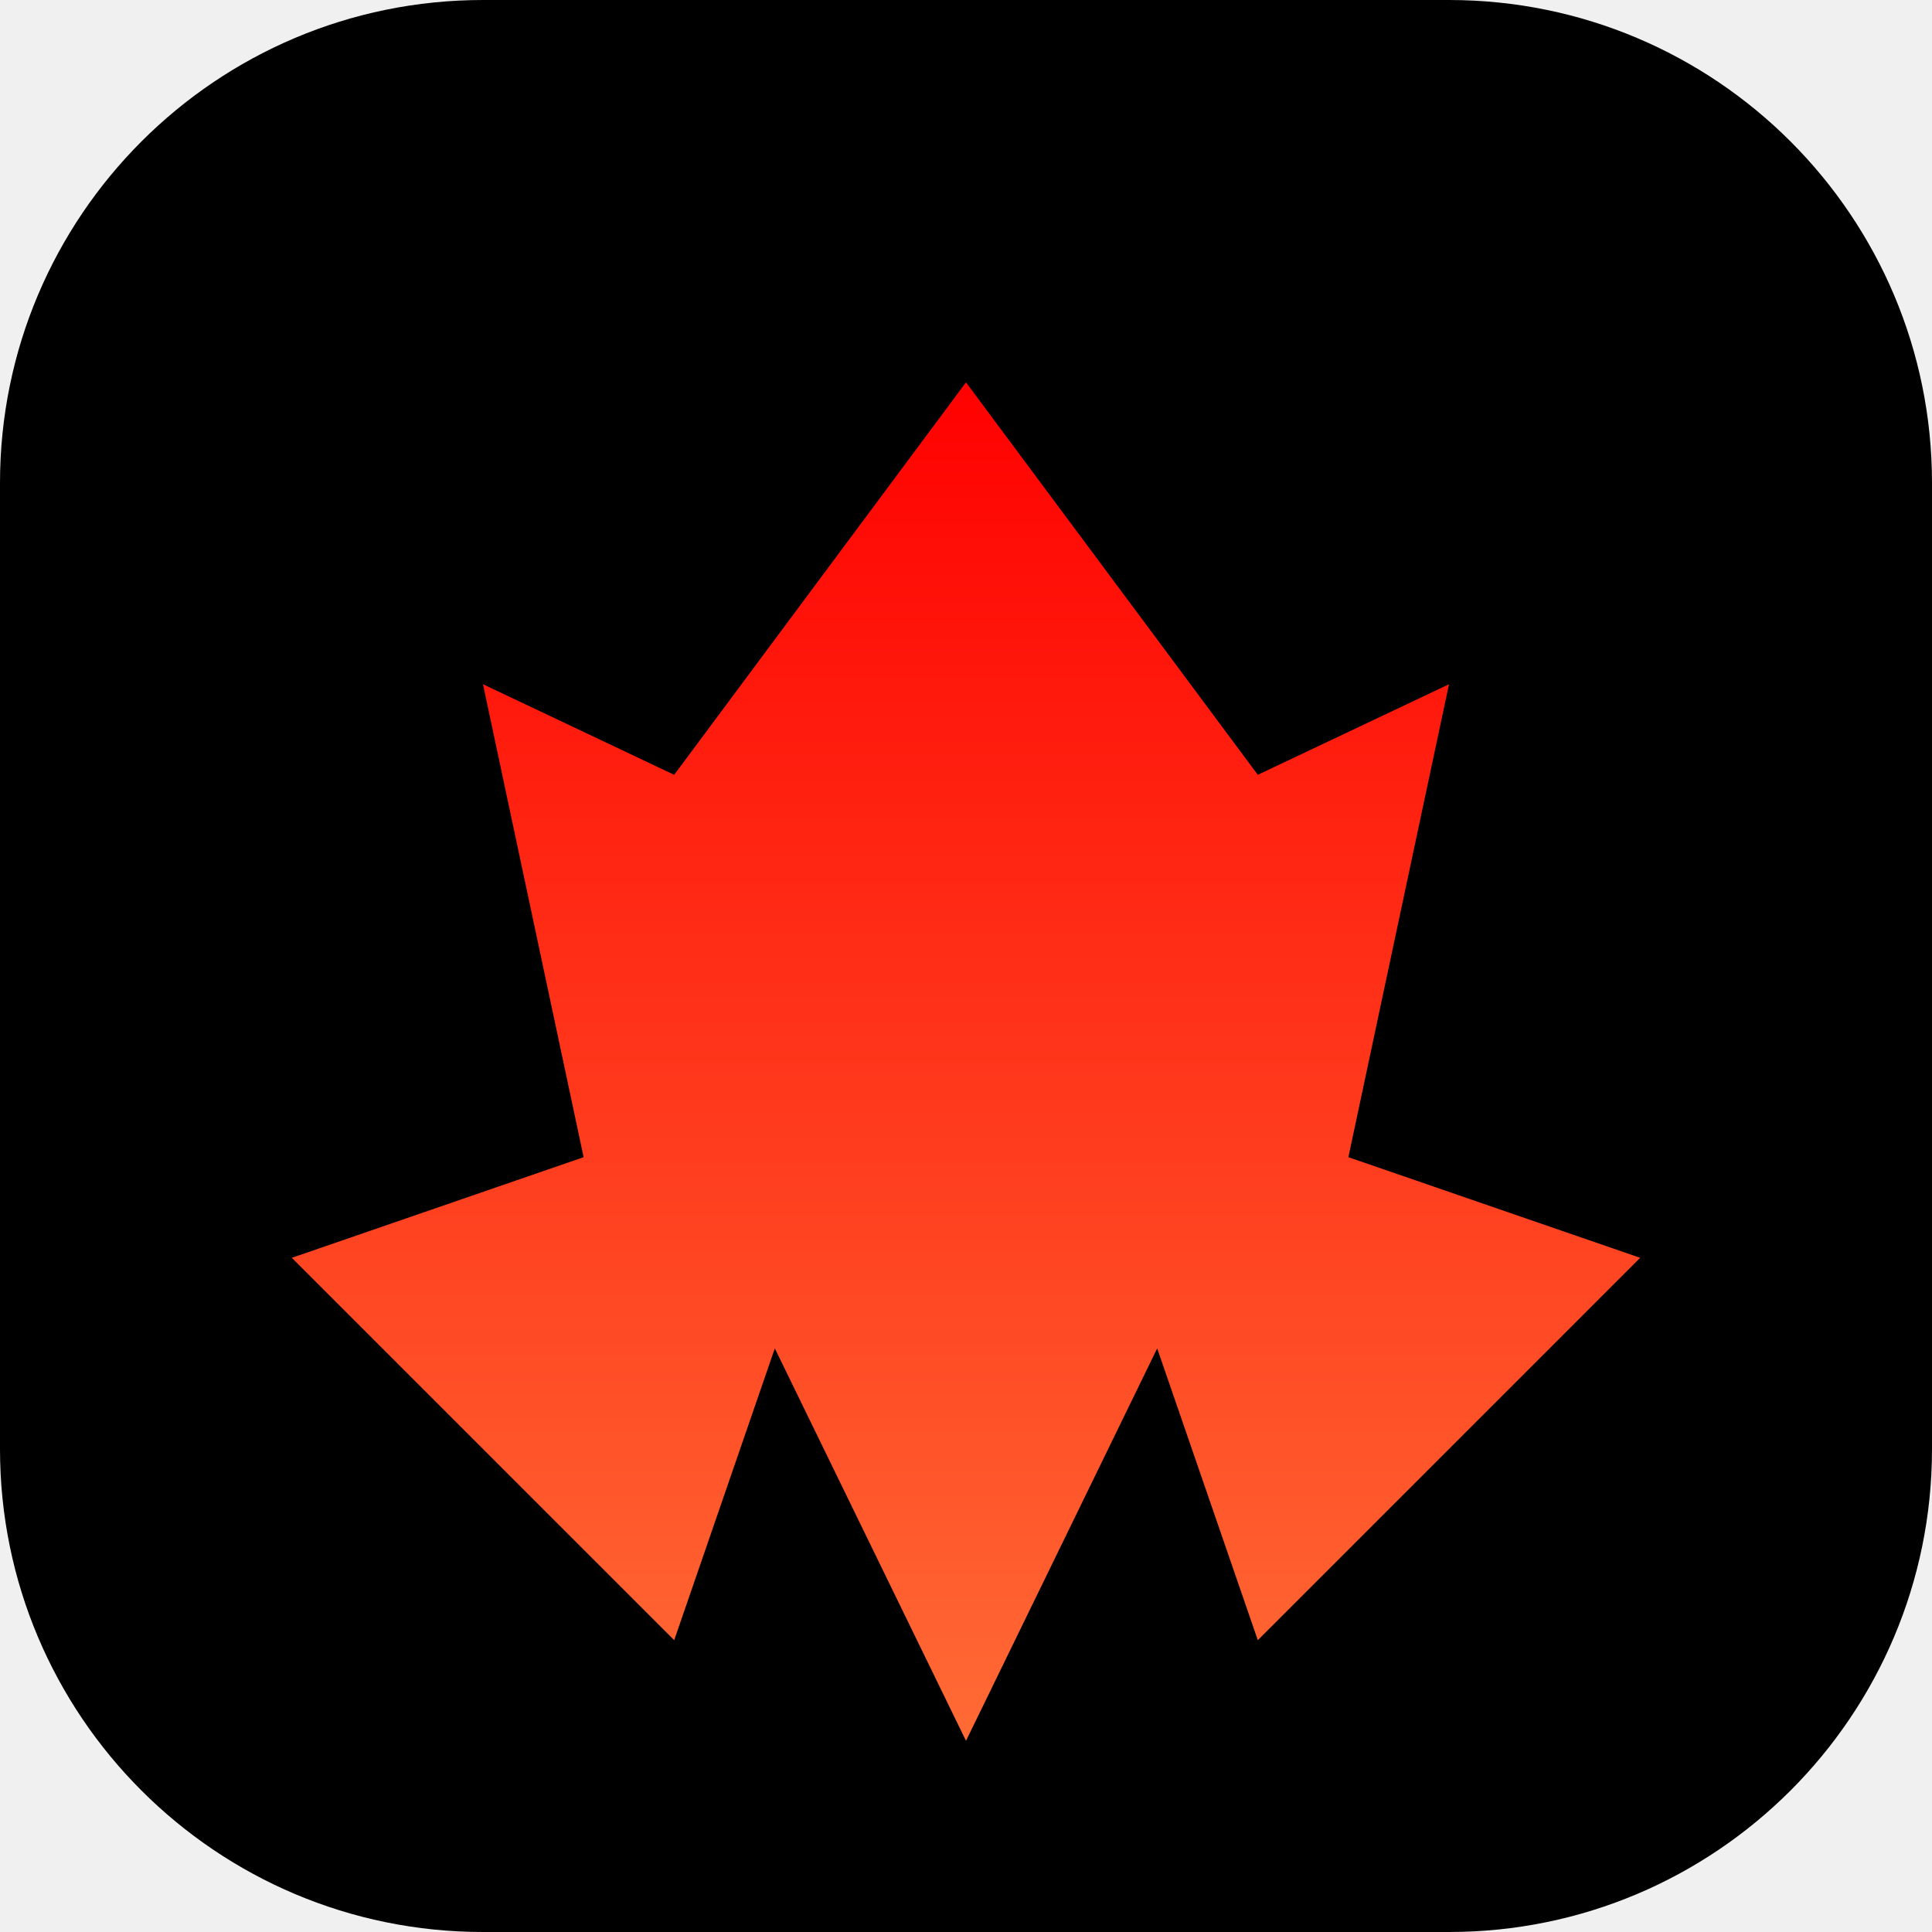
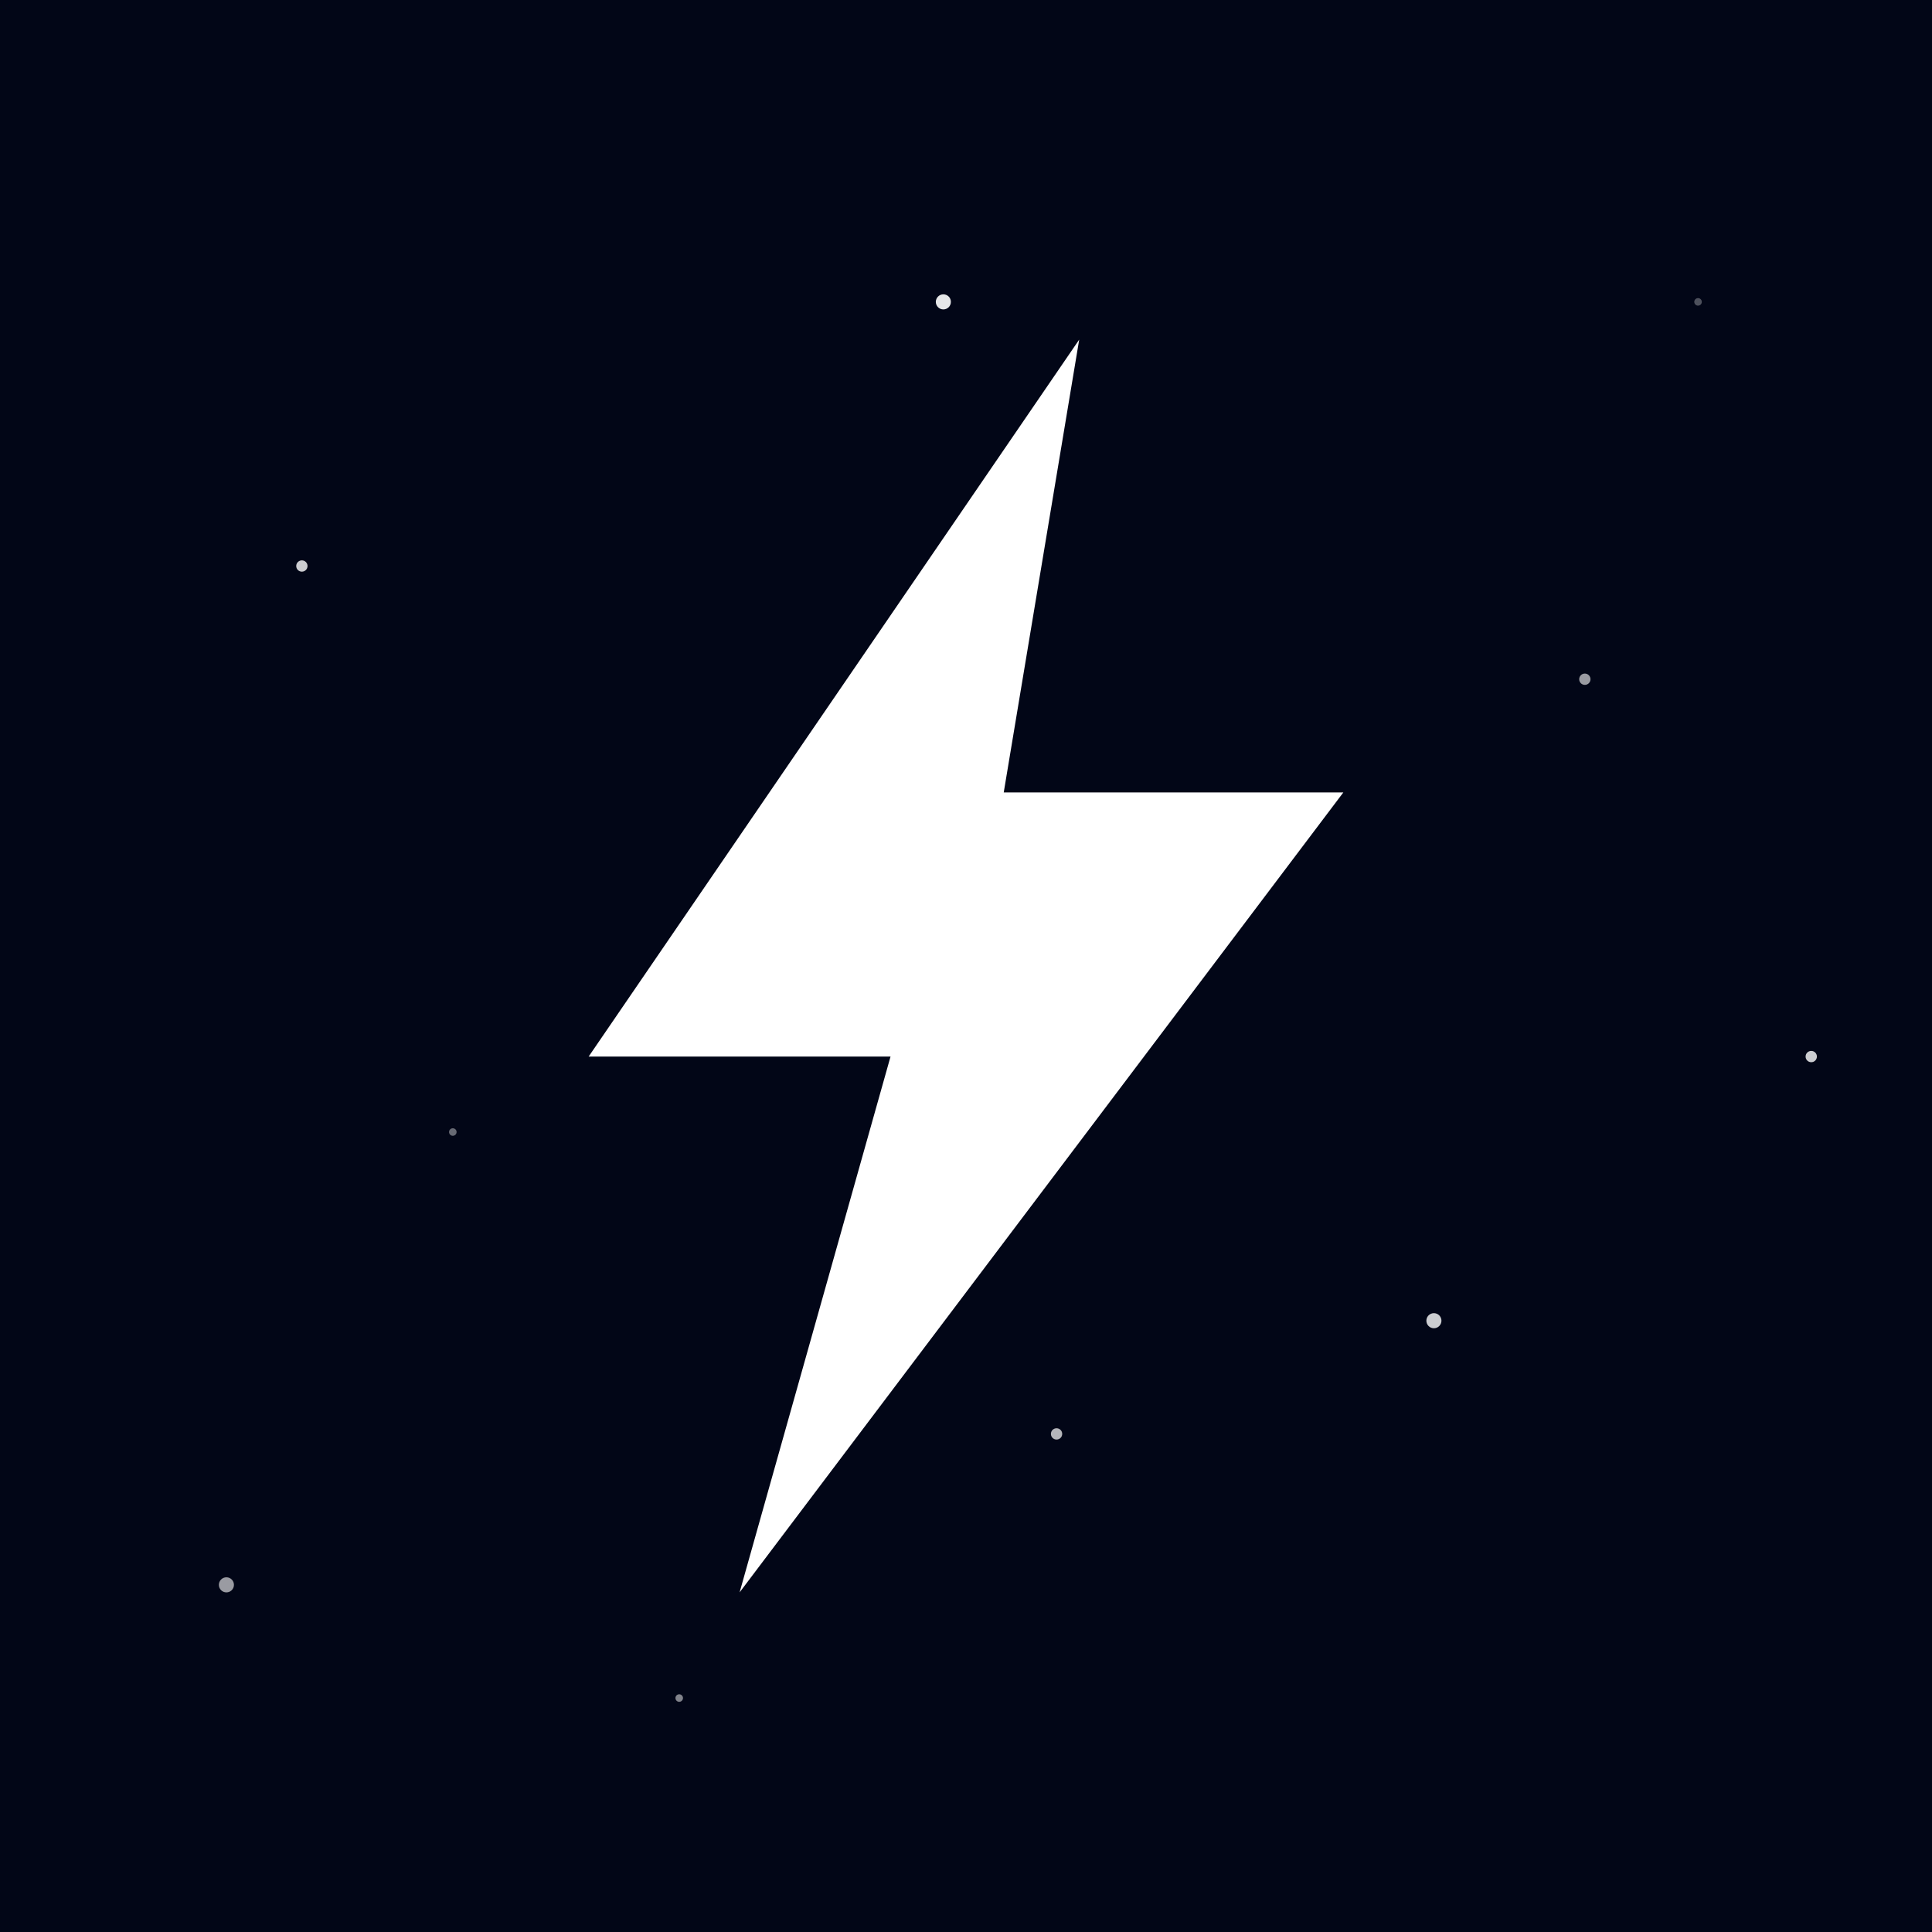
- <svg xmlns="http://www.w3.org/2000/svg" width="192" height="192" viewBox="0 0 192 192">
+ <svg xmlns="http://www.w3.org/2000/svg" width="192" height="192" viewBox="0 0 192 192" fill="none">
+   <rect width="192" height="192" fill="#F5F5F5" />
+   <g clip-path="url(#clip0_0_1)">
+     <path d="M192 0H0V192H192V0Z" fill="#020617" />
+     <path opacity="0.8" d="M30 56.812C30.311 56.812 30.562 56.561 30.562 56.25C30.562 55.939 30.311 55.688 30 55.688C29.689 55.688 29.438 55.939 29.438 56.25C29.438 56.561 29.689 56.812 30 56.812Z" fill="white" />
+     <path opacity="0.4" d="M45 112.875C45.207 112.875 45.375 112.707 45.375 112.5C45.375 112.293 45.207 112.125 45 112.125C44.793 112.125 44.625 112.293 44.625 112.5C44.625 112.707 44.793 112.875 45 112.875Z" fill="white" />
+     <path opacity="0.9" d="M93.75 30.75C94.164 30.75 94.5 30.414 94.5 30C94.5 29.586 94.164 29.25 93.75 29.25C93.336 29.25 93 29.586 93 30C93 30.414 93.336 30.75 93.75 30.75Z" fill="white" />
+     <path opacity="0.6" d="M157.5 68.062C157.811 68.062 158.062 67.811 158.062 67.5C158.062 67.189 157.811 66.938 157.5 66.938C157.189 66.938 156.938 67.189 156.938 67.5C156.938 67.811 157.189 68.062 157.5 68.062Z" fill="white" />
+     <path opacity="0.8" d="M142.5 132C142.914 132 143.25 131.664 143.25 131.25C143.25 130.836 142.914 130.5 142.5 130.5C142.086 130.5 141.75 130.836 141.75 131.25C141.75 131.664 142.086 132 142.5 132Z" fill="white" />
+     <path opacity="0.5" d="M67.5 169.125C67.707 169.125 67.875 168.957 67.875 168.75C67.875 168.543 67.707 168.375 67.5 168.375C67.293 168.375 67.125 168.543 67.125 168.75C67.125 168.957 67.293 169.125 67.5 169.125Z" fill="white" />
+     <path opacity="0.7" d="M105 143.062C105.311 143.062 105.562 142.811 105.562 142.5C105.562 142.189 105.311 141.938 105 141.938C104.689 141.938 104.438 142.189 104.438 142.5C104.438 142.811 104.689 143.062 105 143.062Z" fill="white" />
+     <path opacity="0.3" d="M168.75 30.375C168.957 30.375 169.125 30.207 169.125 30C169.125 29.793 168.957 29.625 168.75 29.625C168.543 29.625 168.375 29.793 168.375 30C168.375 30.207 168.543 30.375 168.75 30.375Z" fill="white" />
+     <path opacity="0.6" d="M22.5 158.25C22.914 158.25 23.25 157.914 23.25 157.5C23.25 157.086 22.914 156.75 22.5 156.75C22.086 156.75 21.75 157.086 21.75 157.5C21.75 157.914 22.086 158.25 22.5 158.25Z" fill="white" />
+     <path opacity="0.8" d="M180 105.562C180.311 105.562 180.562 105.311 180.562 105C180.562 104.689 180.311 104.438 180 104.438C179.689 104.438 179.438 104.689 179.438 105C179.438 105.311 179.689 105.562 180 105.562Z" fill="white" />
+     <path d="M107.25 33.75L58.5 105H88.5L73.5 158.25L133.5 78.75H99.75L107.25 33.75Z" fill="white" />
+   </g>
  <defs>
-     <linearGradient id="flame" x1="0%" y1="0%" x2="0%" y2="100%">
-       <stop offset="0%" style="stop-color:#FF0000;stop-opacity:1" />
-       <stop offset="100%" style="stop-color:#FF6B35;stop-opacity:1" />
-     </linearGradient>
+     <clipPath id="clip0_0_1">
+       <rect width="192" height="192" fill="white" />
+     </clipPath>
  </defs>
-   <rect width="192" height="192" fill="#000000" rx="48" />
-   <path d="M96 38 L67 77 L48 68 L58 115 L29 125 L67 163 L77 134 L96 173 L115 134 L125 163 L163 125 L134 115 L144 68 L125 77 L96 38Z" fill="url(#flame)" />
</svg>
